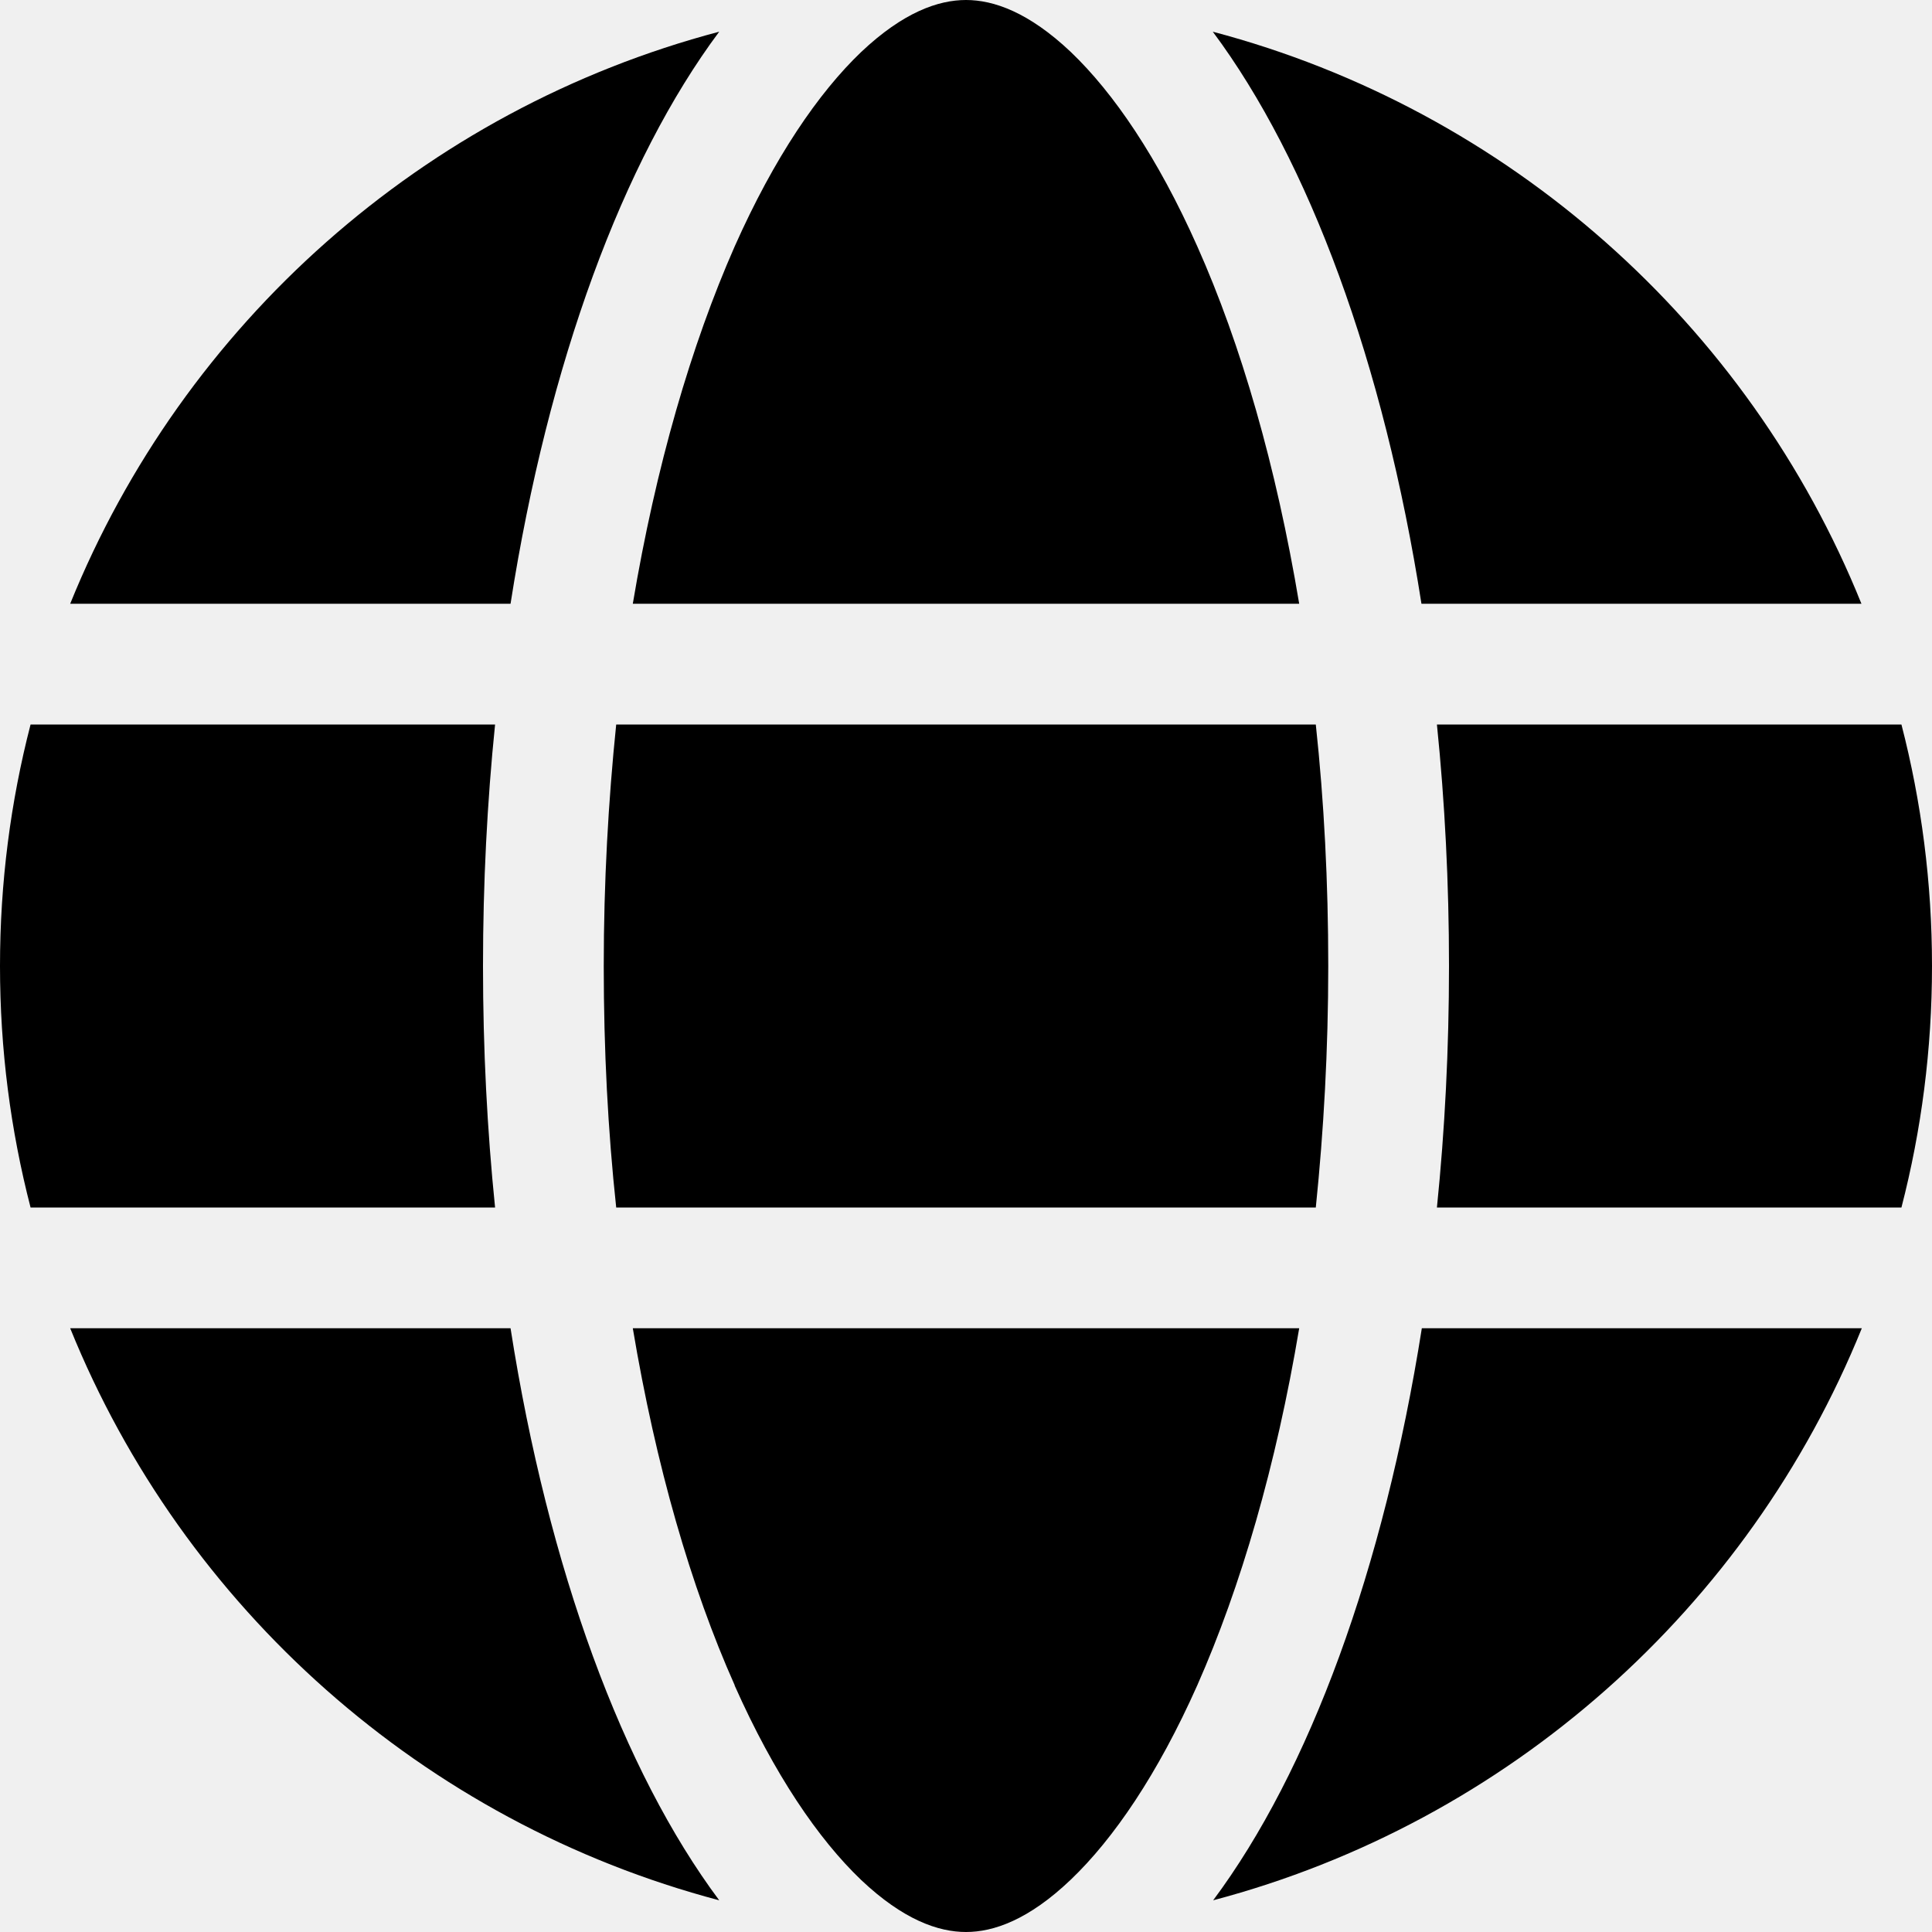
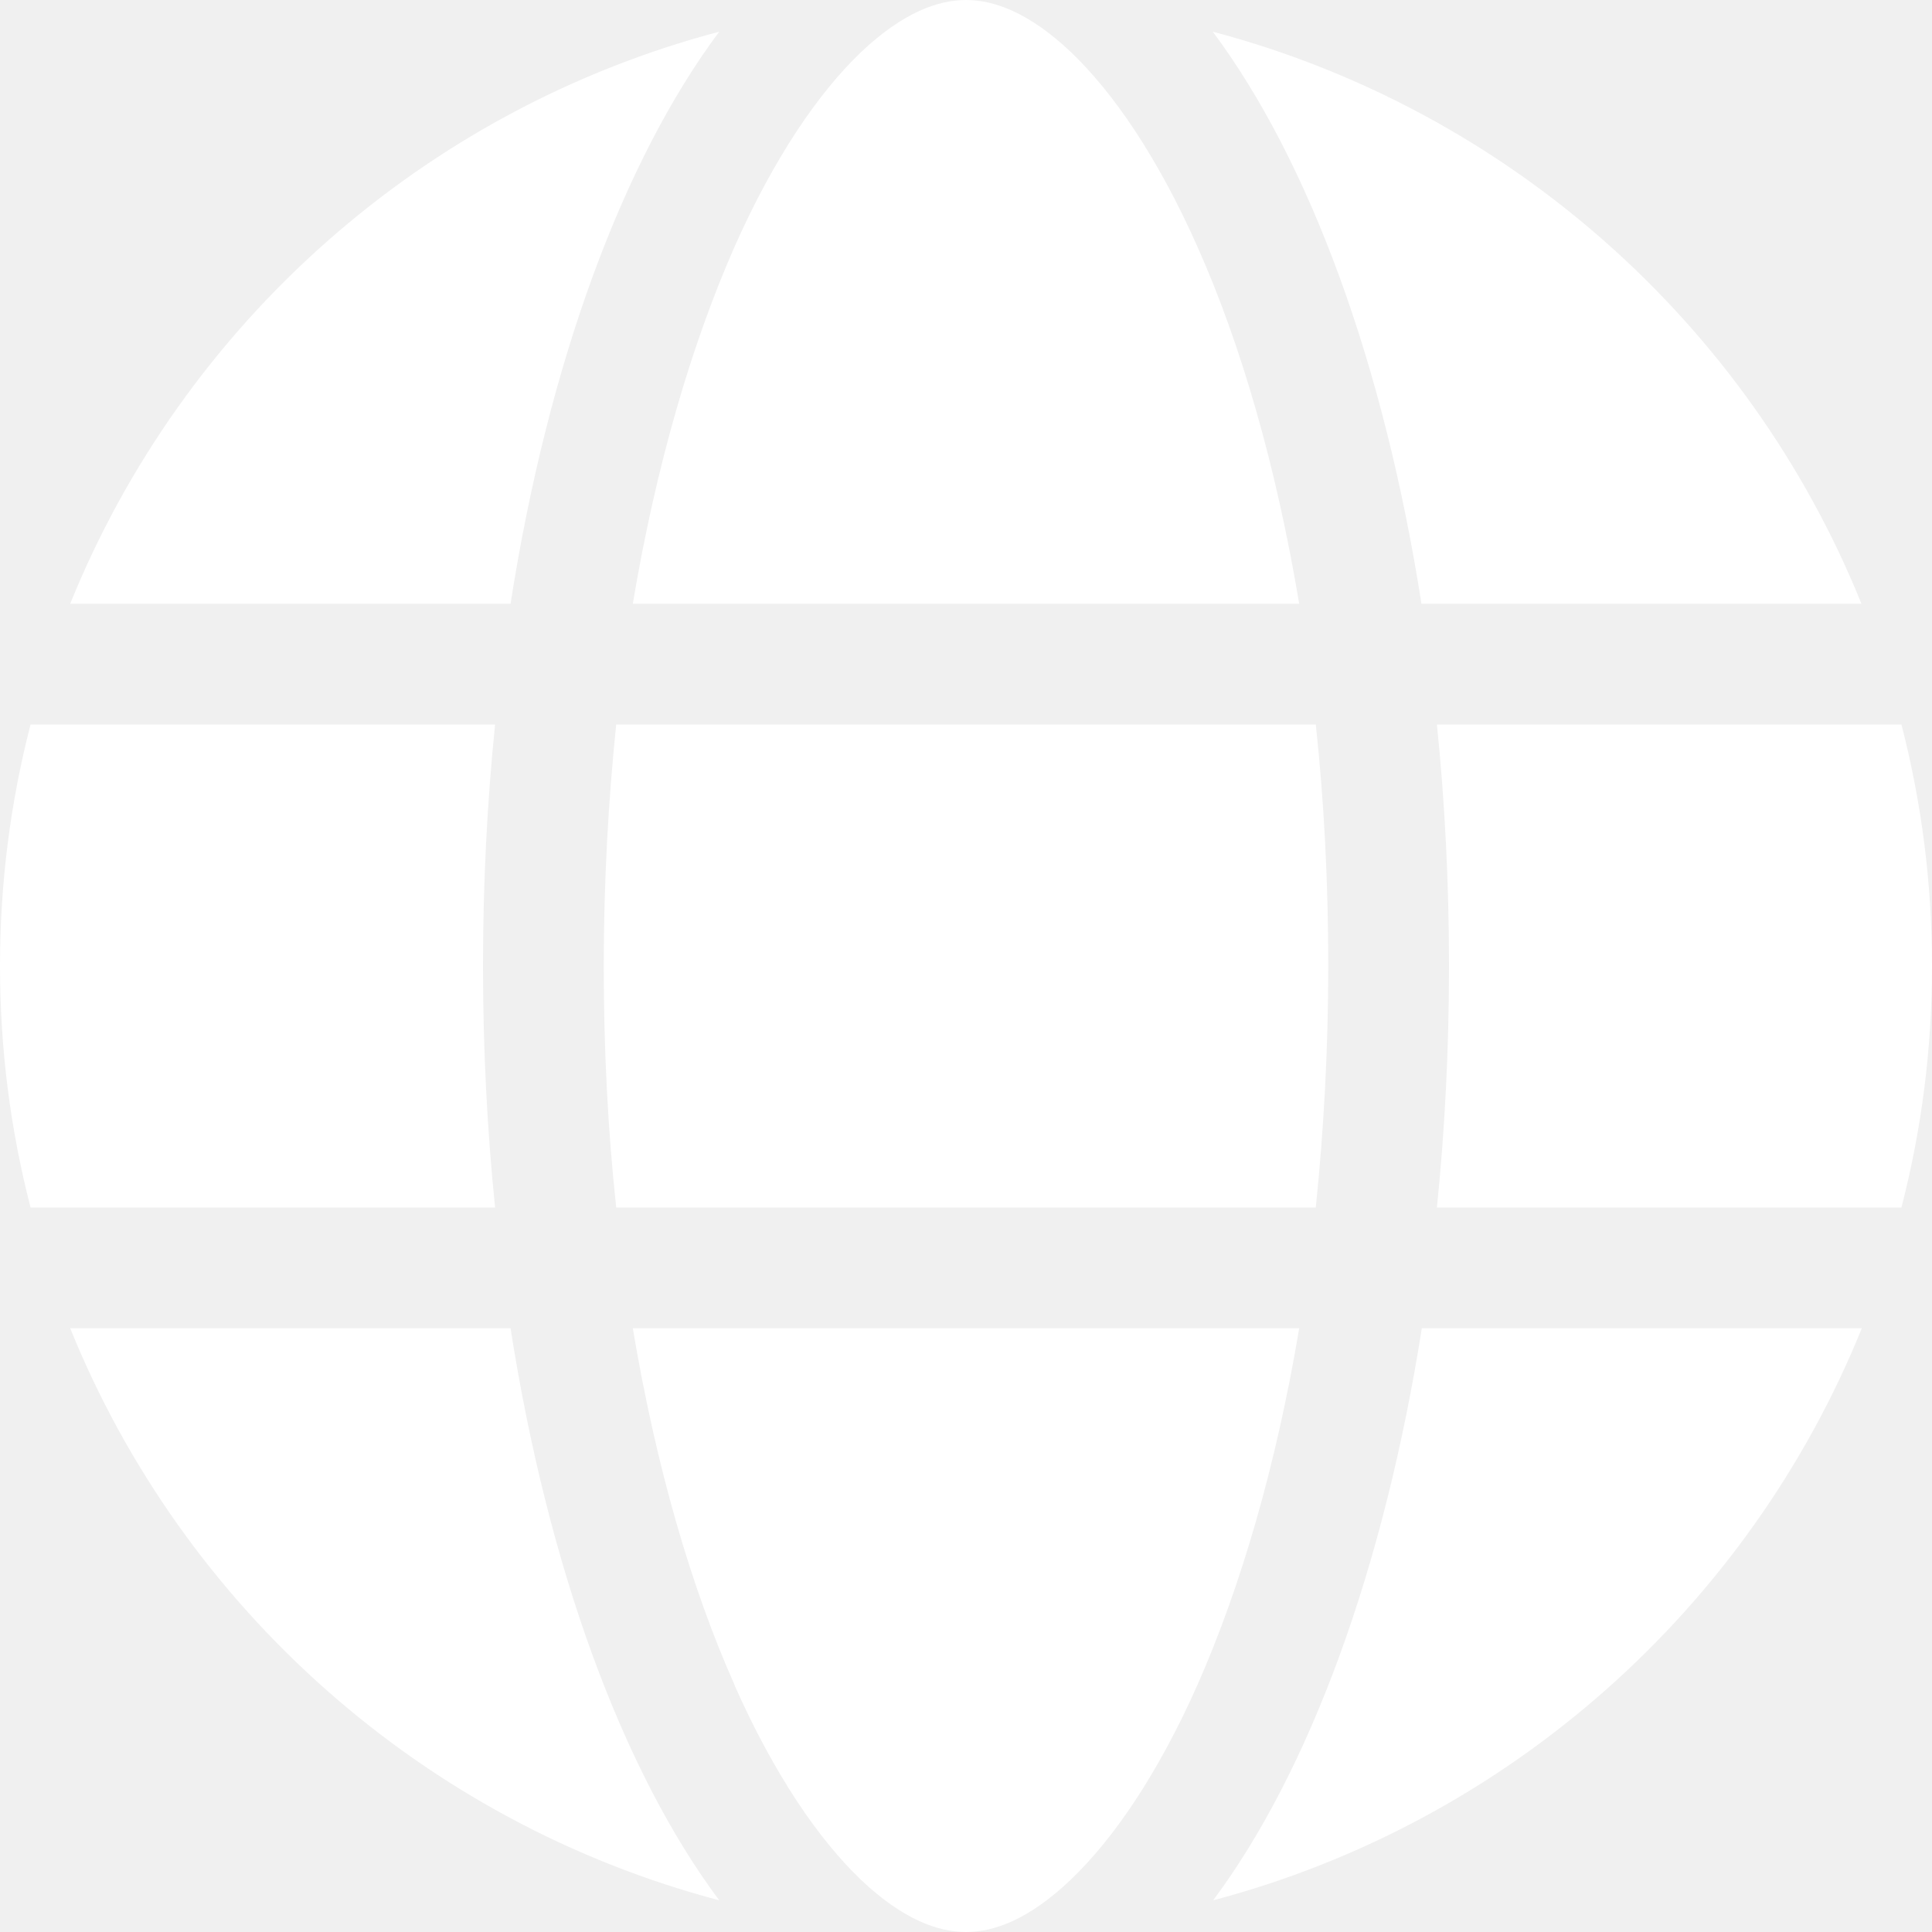
- <svg xmlns="http://www.w3.org/2000/svg" viewBox="0 0 512 512">
+ <svg xmlns="http://www.w3.org/2000/svg" viewBox="0 0 512 512" fill="#fff">
  <path d="M352 256c0 22.2-1.2 43.6-3.3 64H163.3c-2.2-20.4-3.3-41.8-3.3-64s1.2-43.6 3.3-64H348.7c2.2 20.4 3.3 41.8 3.3 64zm28.8-64H503.9c5.3 20.5 8.1 41.9 8.1 64s-2.8 43.5-8.1 64H380.8c2.1-20.6 3.2-42 3.2-64s-1.1-43.4-3.2-64zm112.6-32H376.7c-10-63.9-29.8-117.4-55.3-151.6c78.3 20.7 142 77.5 171.9 151.6zm-149.1 0H167.7c6.1-36.4 15.5-68.6 27-94.7c10.5-23.6 22.2-40.7 33.5-51.5C239.4 3.2 248.7 0 256 0s16.6 3.2 27.8 13.8c11.3 10.8 23 27.9 33.5 51.5c11.6 26 20.9 58.2 27 94.7zm-209 0H18.6C48.6 85.9 112.2 29.1 190.6 8.4C165.1 42.6 145.3 96.1 135.3 160zM8.1 192H131.2c-2.1 20.6-3.2 42-3.2 64s1.1 43.4 3.2 64H8.1C2.8 299.5 0 278.1 0 256s2.8-43.5 8.1-64zM194.7 446.6c-11.6-26-20.9-58.2-27-94.6H344.3c-6.1 36.4-15.5 68.6-27 94.6c-10.5 23.6-22.2 40.7-33.5 51.5C272.6 508.8 263.3 512 256 512s-16.6-3.2-27.8-13.8c-11.3-10.8-23-27.9-33.5-51.5zM135.3 352c10 63.9 29.8 117.4 55.3 151.6C112.2 482.9 48.6 426.1 18.6 352H135.3zm358.1 0c-30 74.1-93.6 130.9-171.9 151.6c25.5-34.2 45.2-87.7 55.3-151.6H493.4z" />
</svg>
